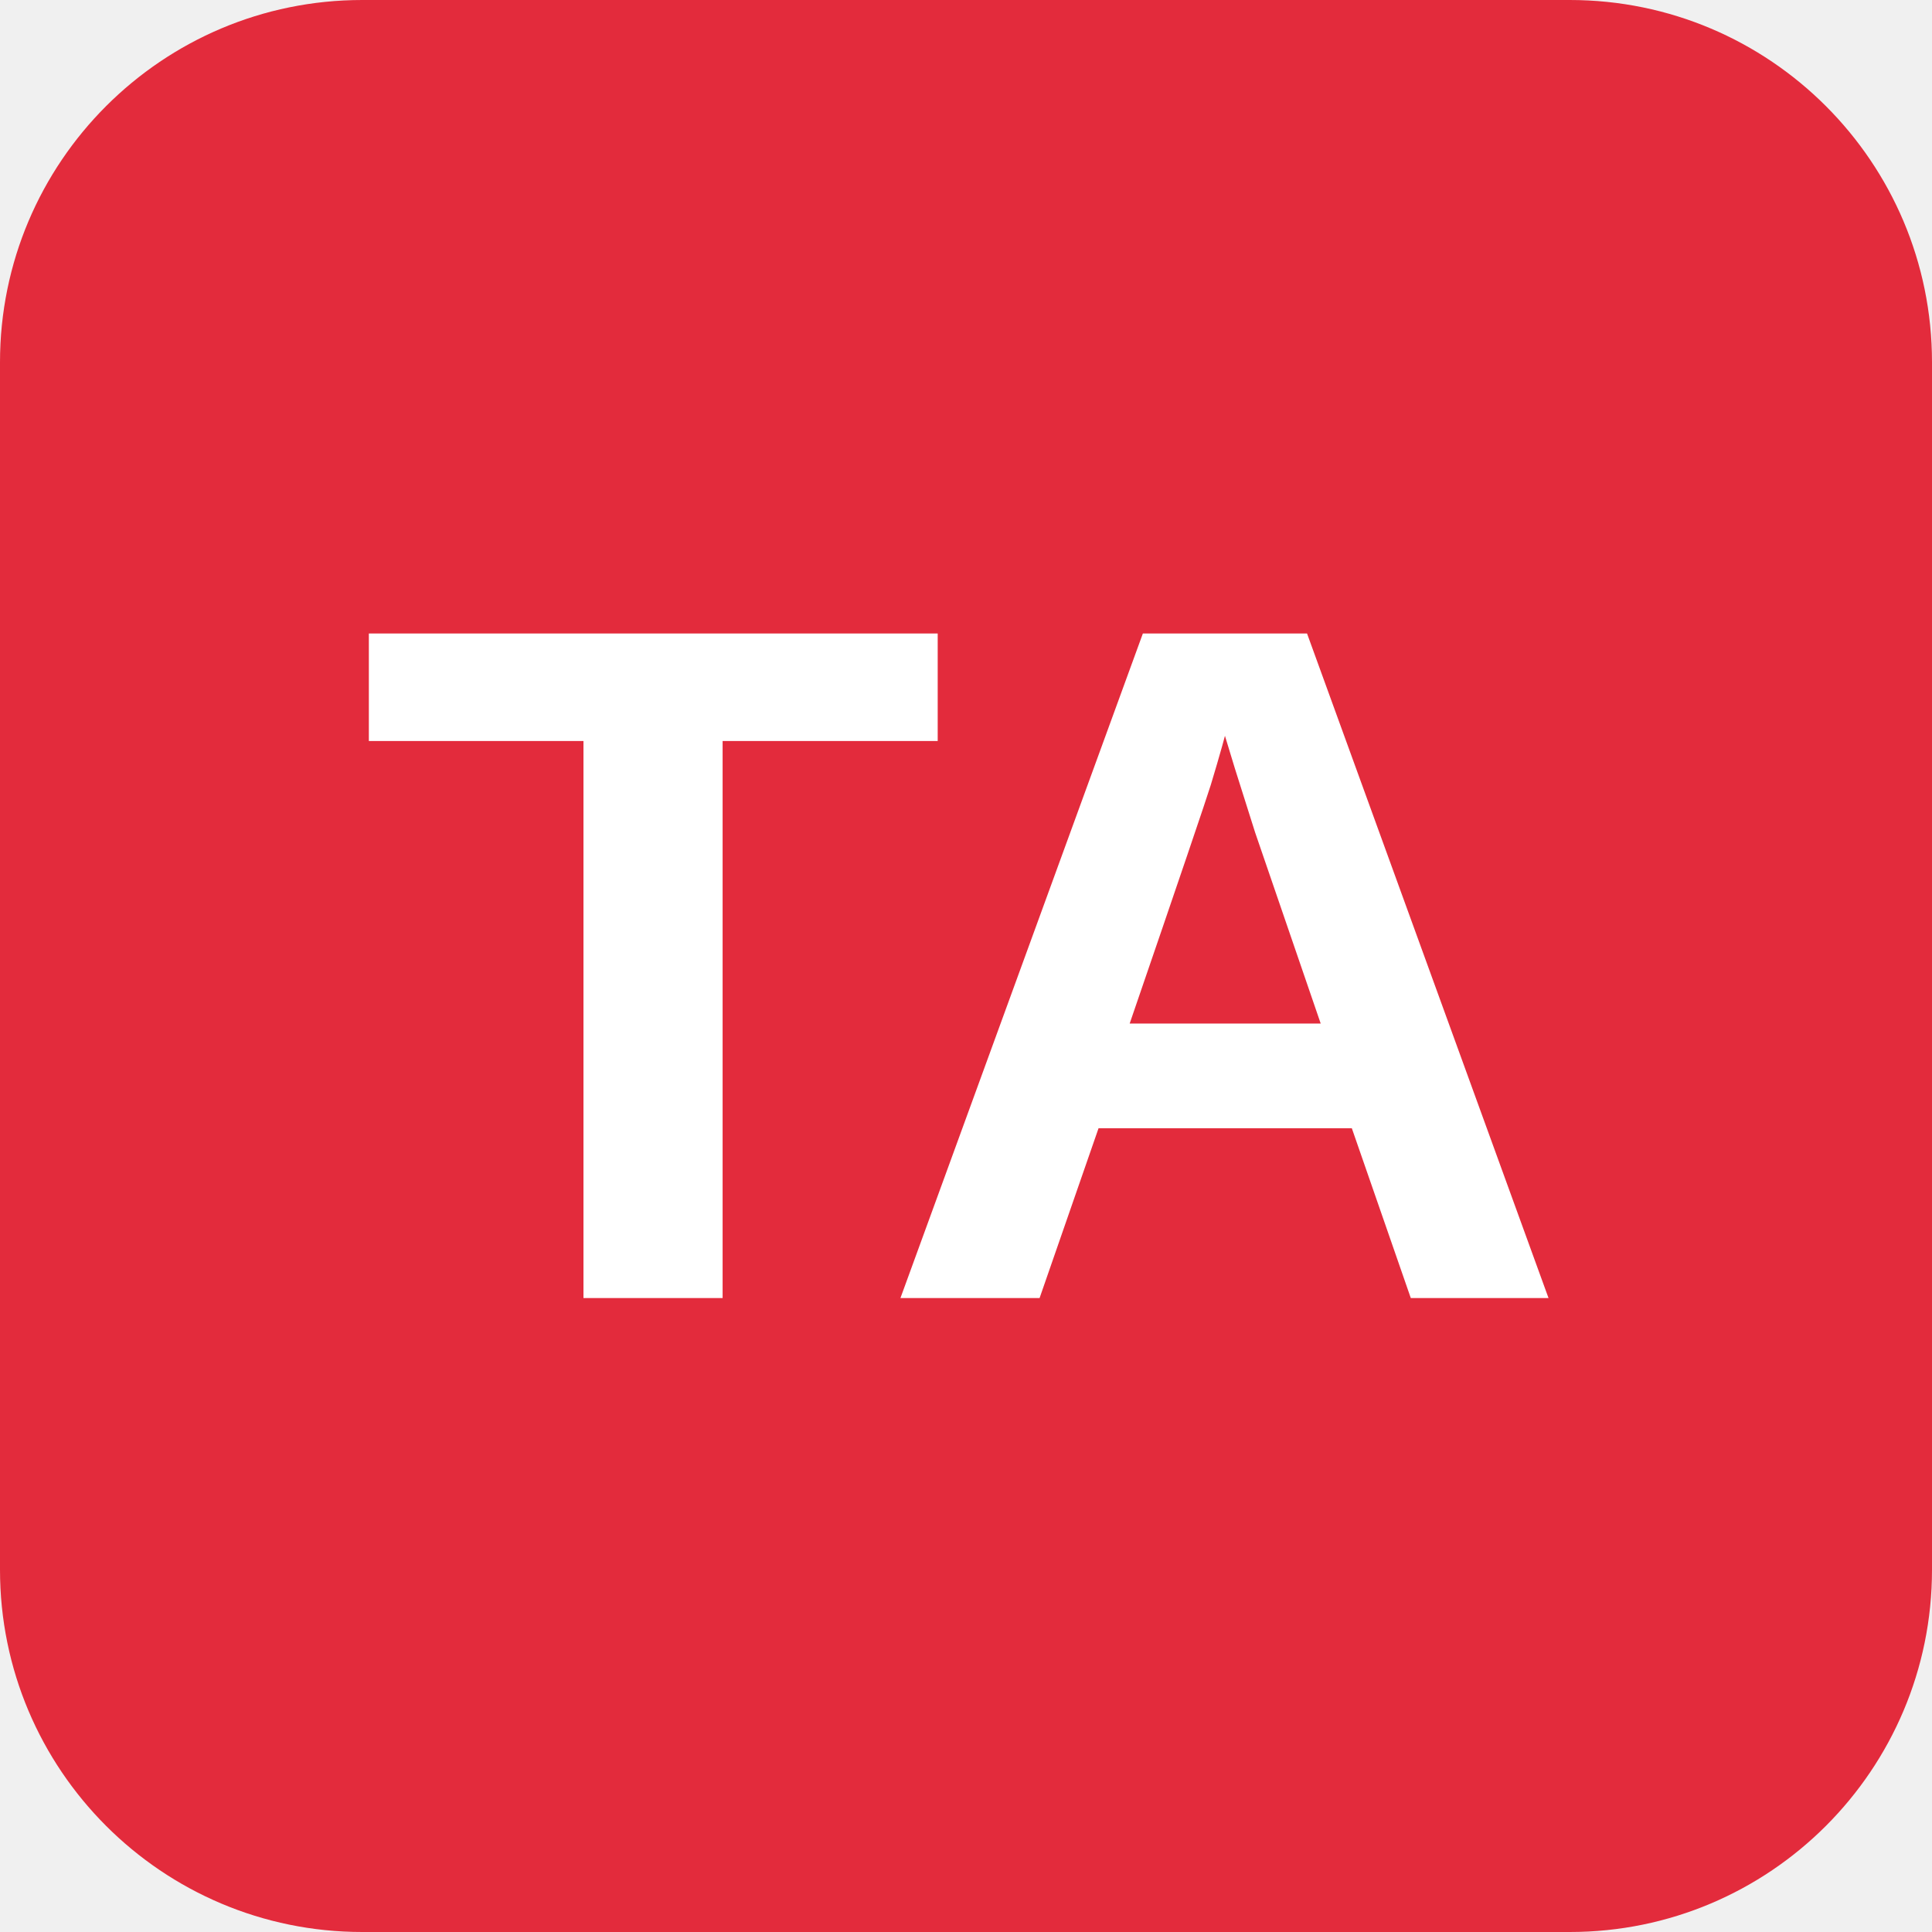
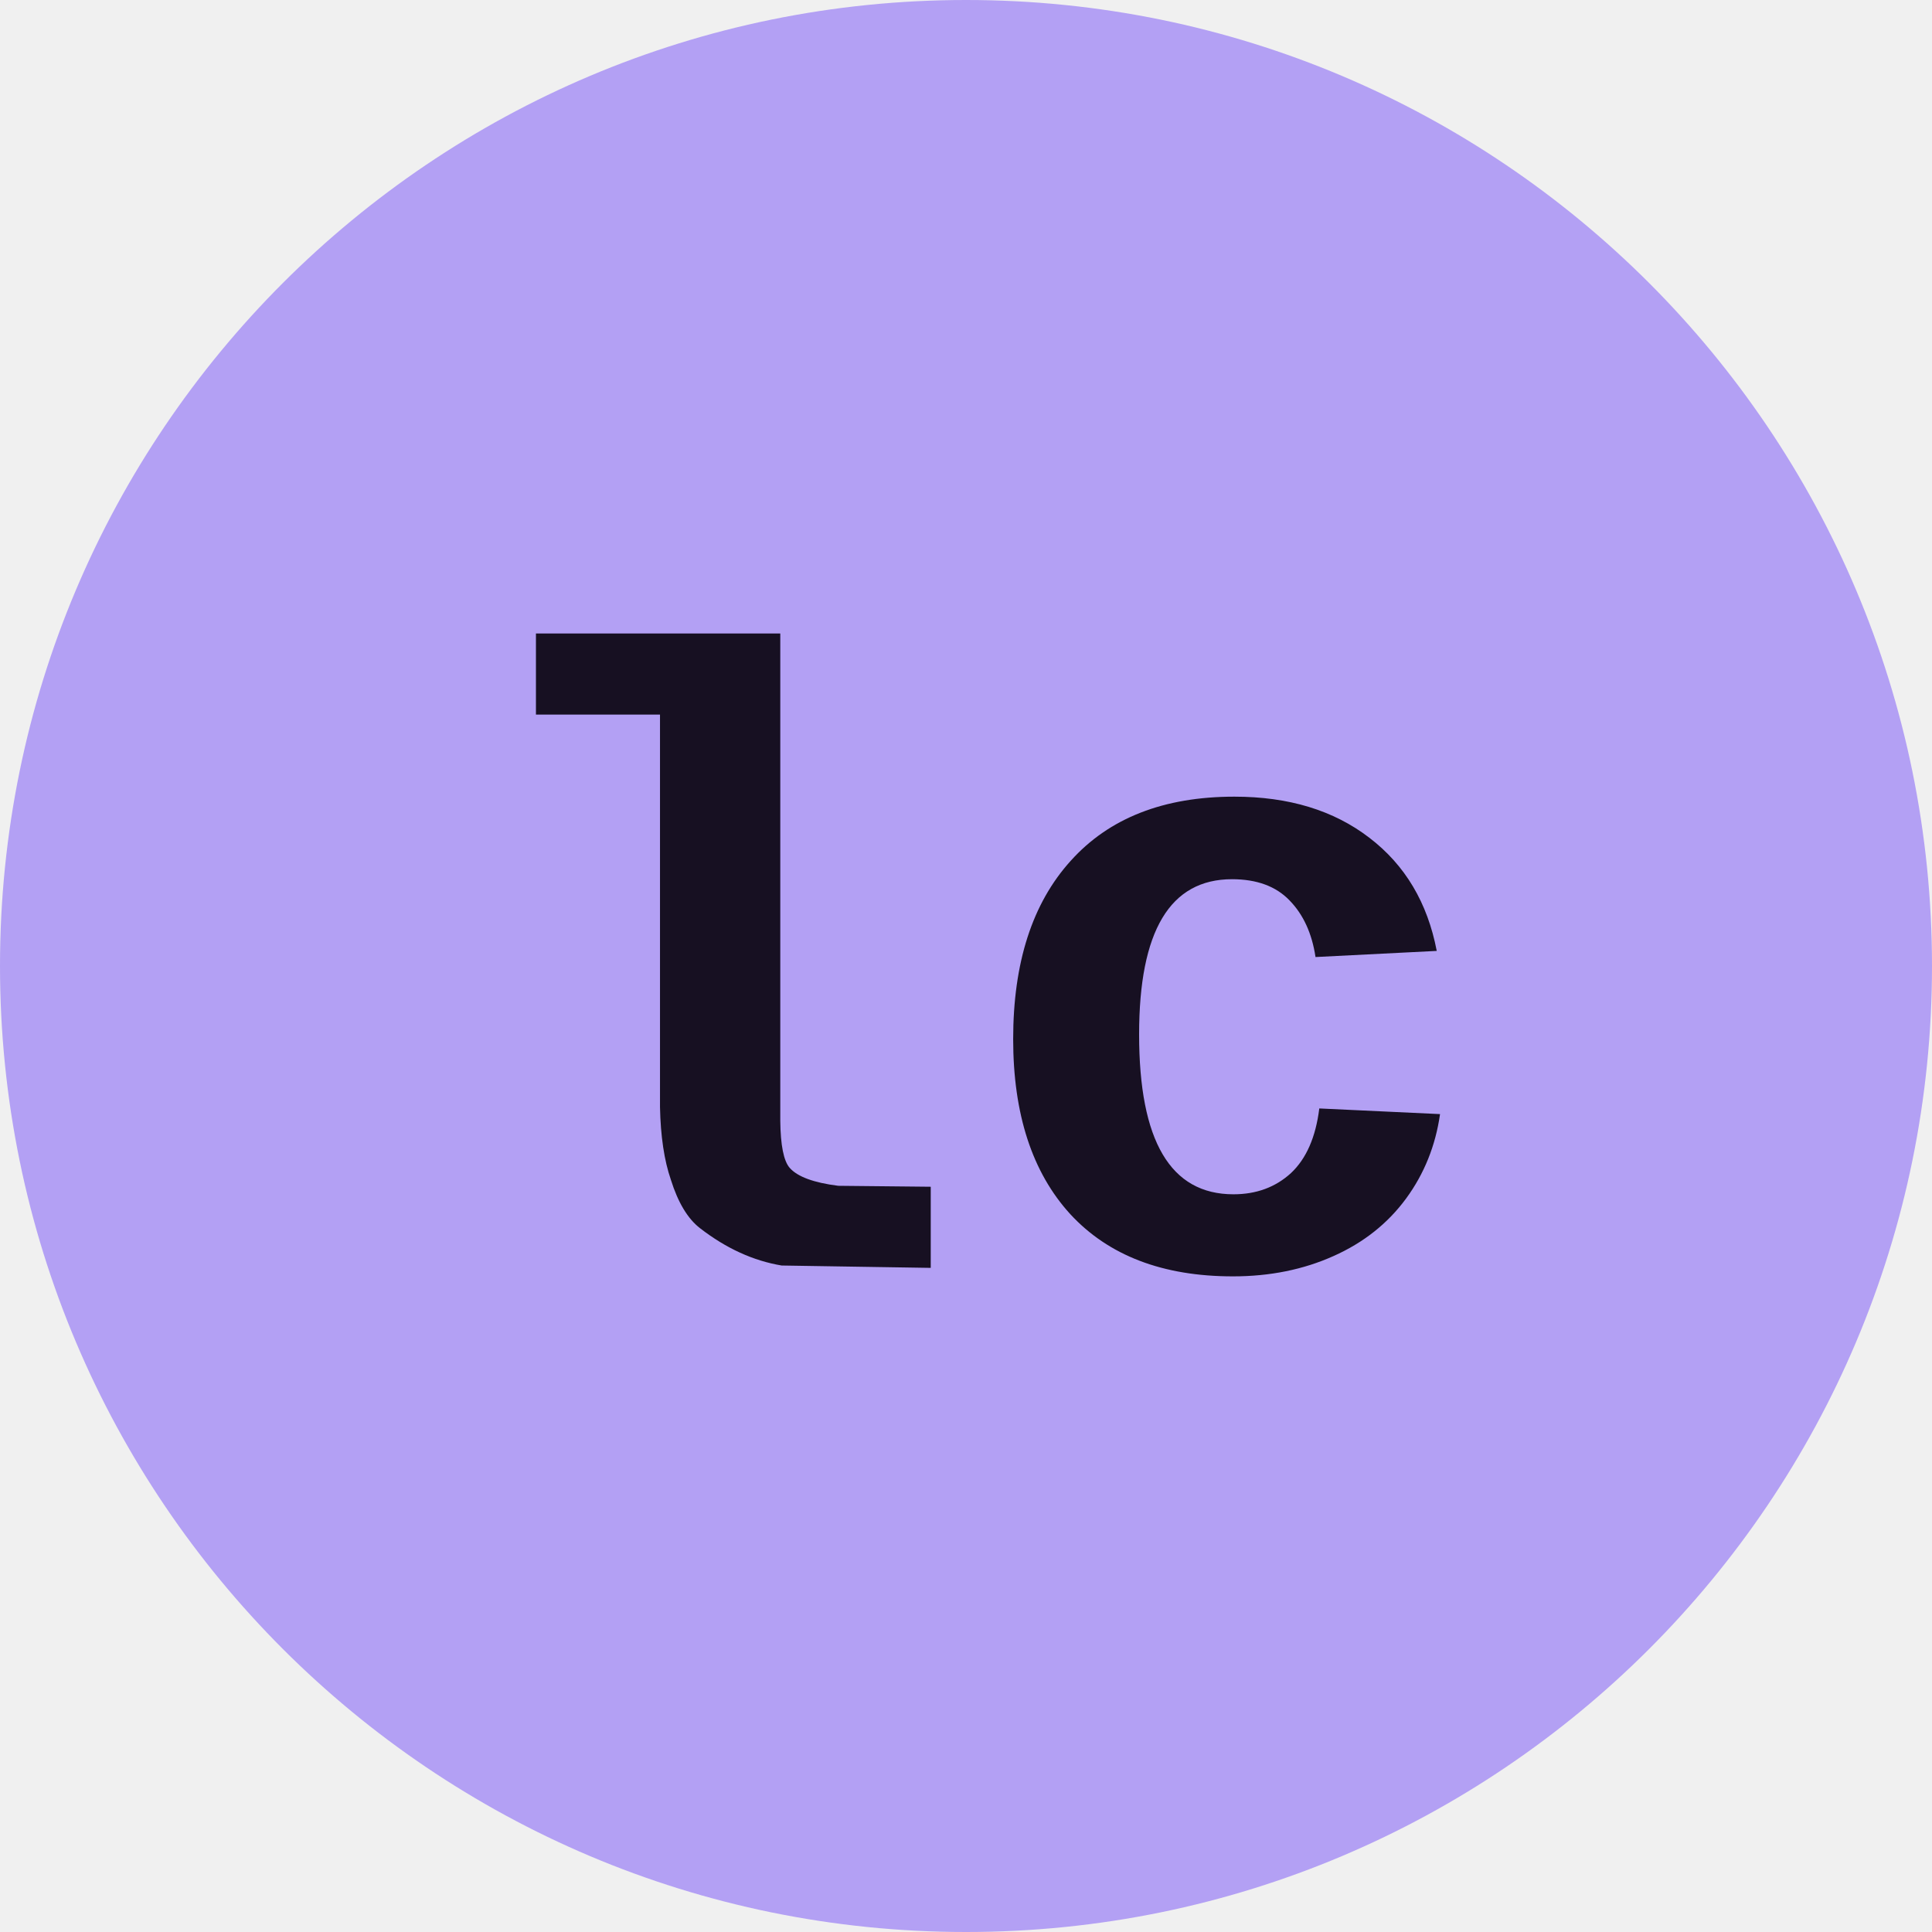
<svg xmlns="http://www.w3.org/2000/svg" viewBox="0 0 64 64">
-   <rect width="64" height="64" rx="12" fill="#e32b3c" />
-   <text x="32" y="43" text-anchor="middle" font-family="Arial" font-weight="bold" font-size="32" fill="#fff">TA</text>
+   <circle cx="32" cy="32" r="32" fill="#b3a0f4" />
+   <text x="32" y="42" text-anchor="middle" font-family="'Courier New', Courier, monospace" font-weight="bold" font-size="29" fill="#171022">lc</text>
</svg>
